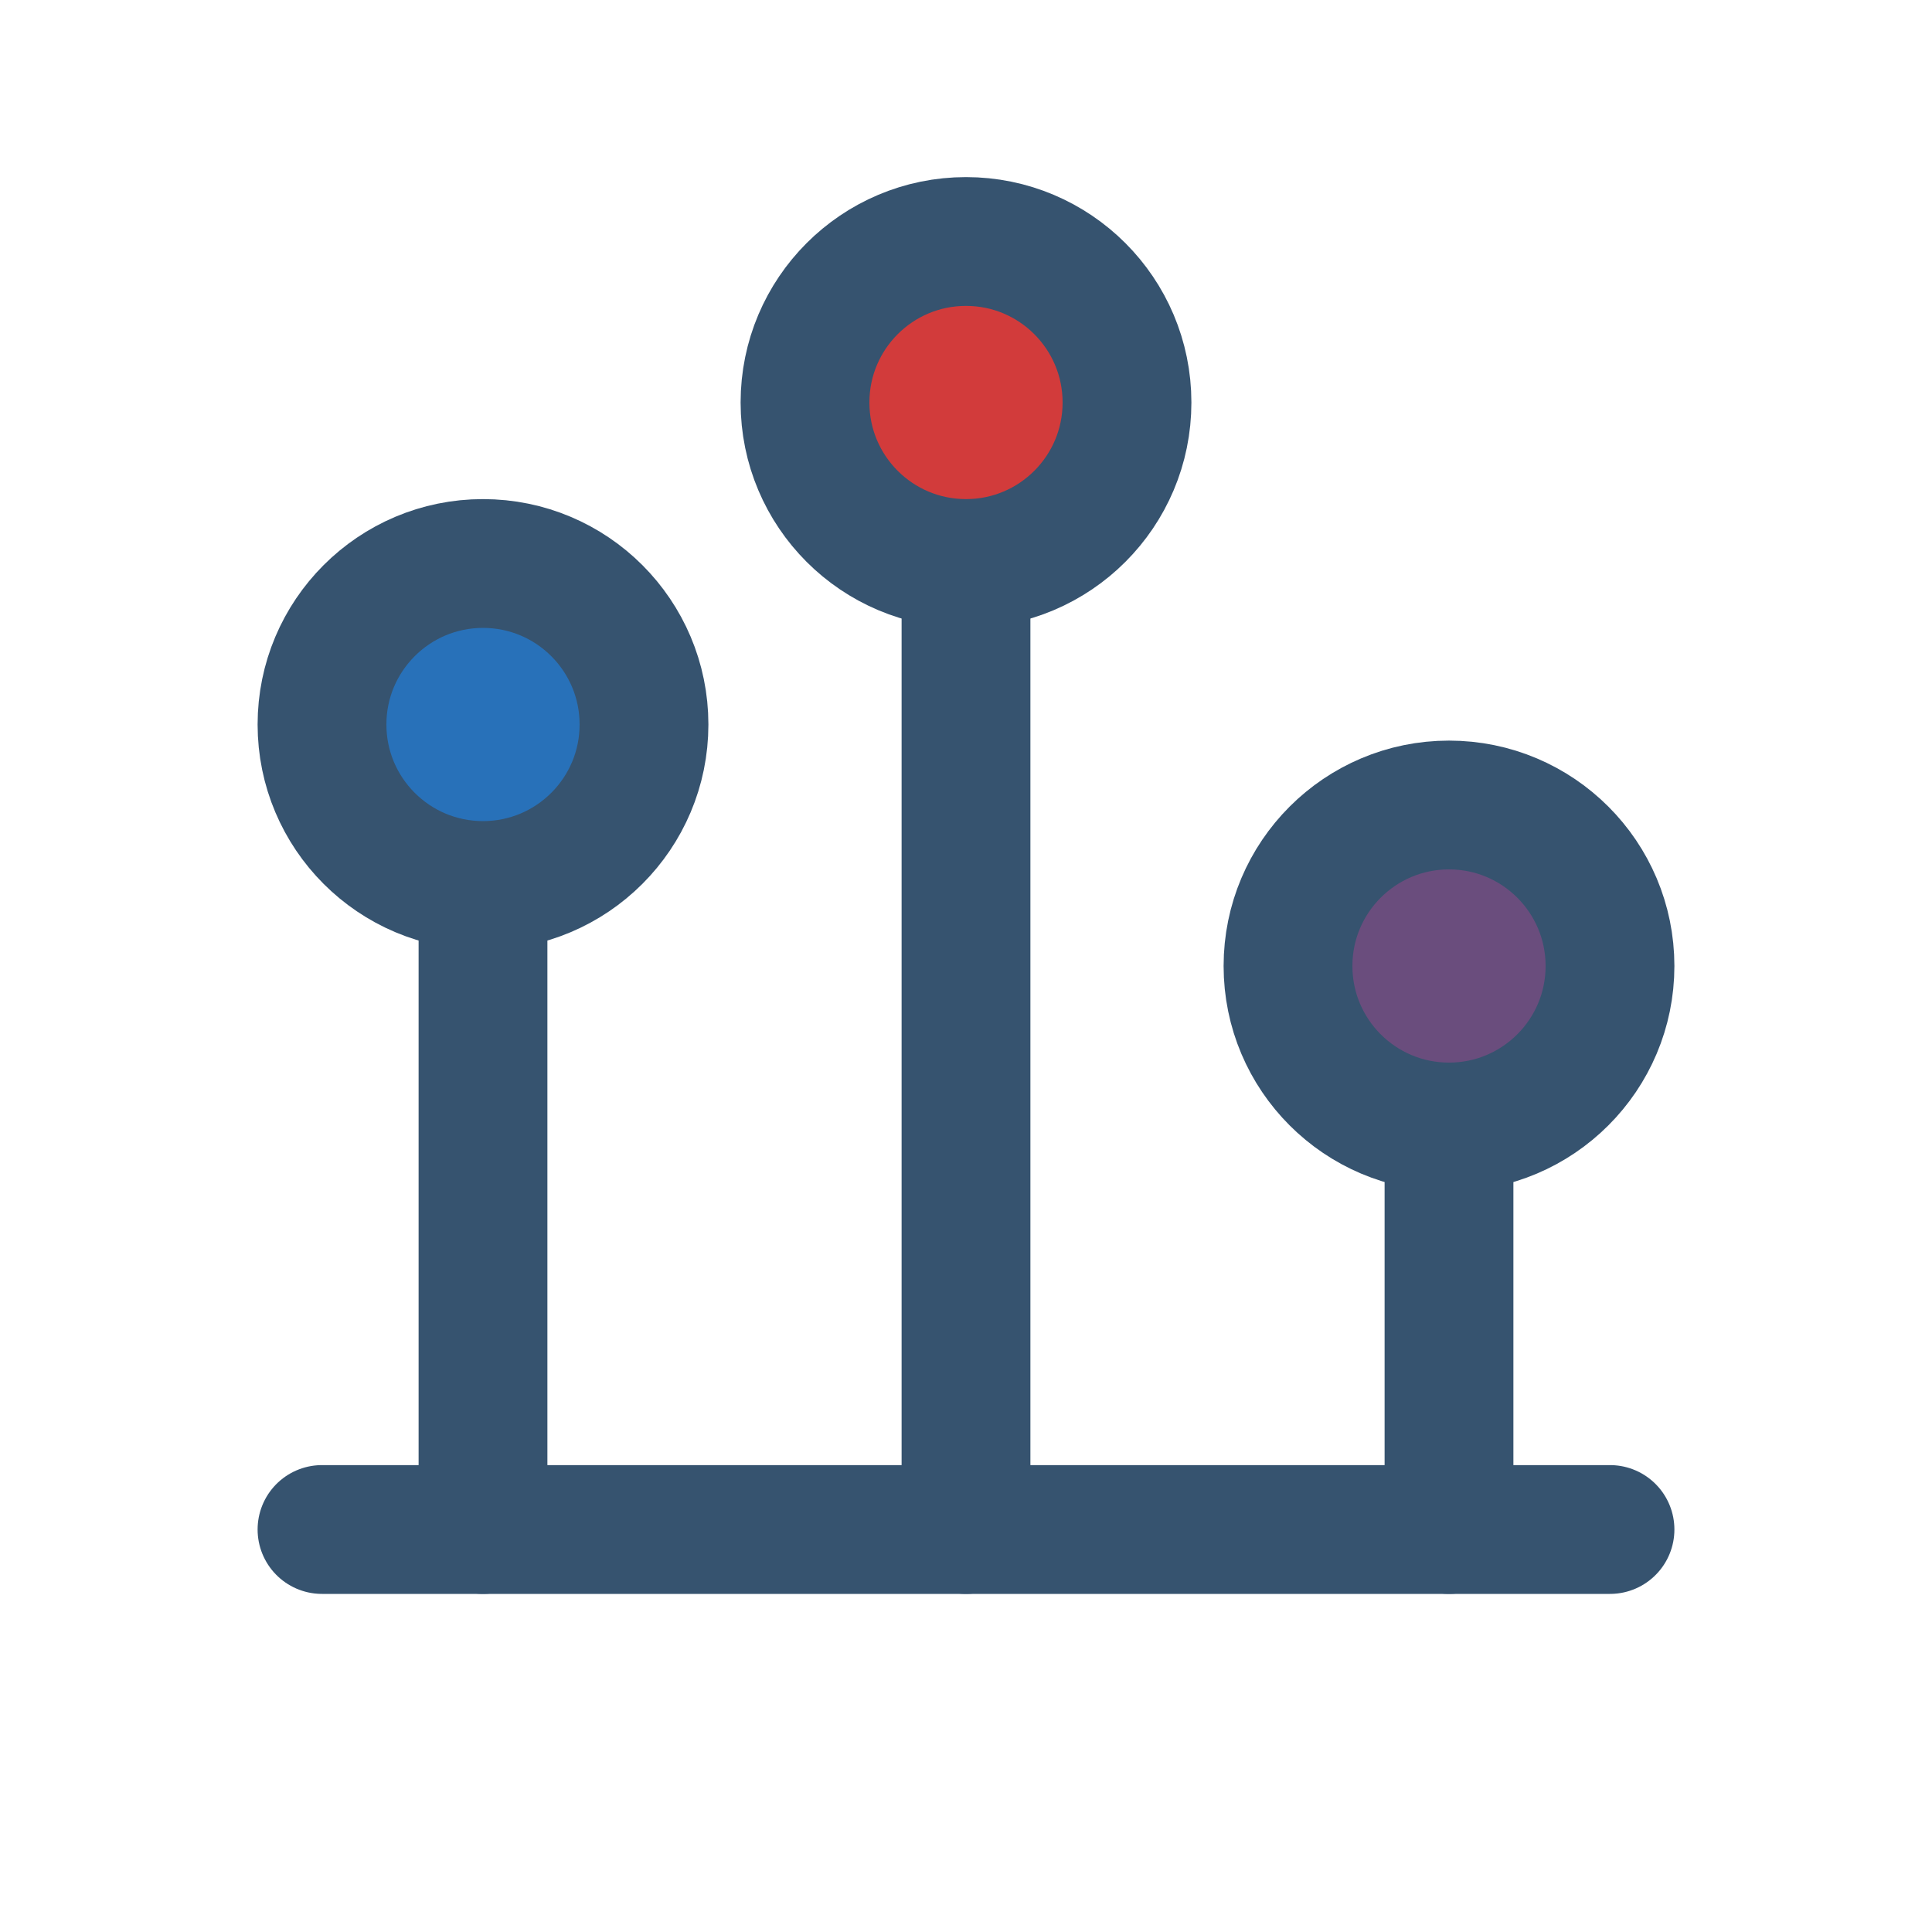
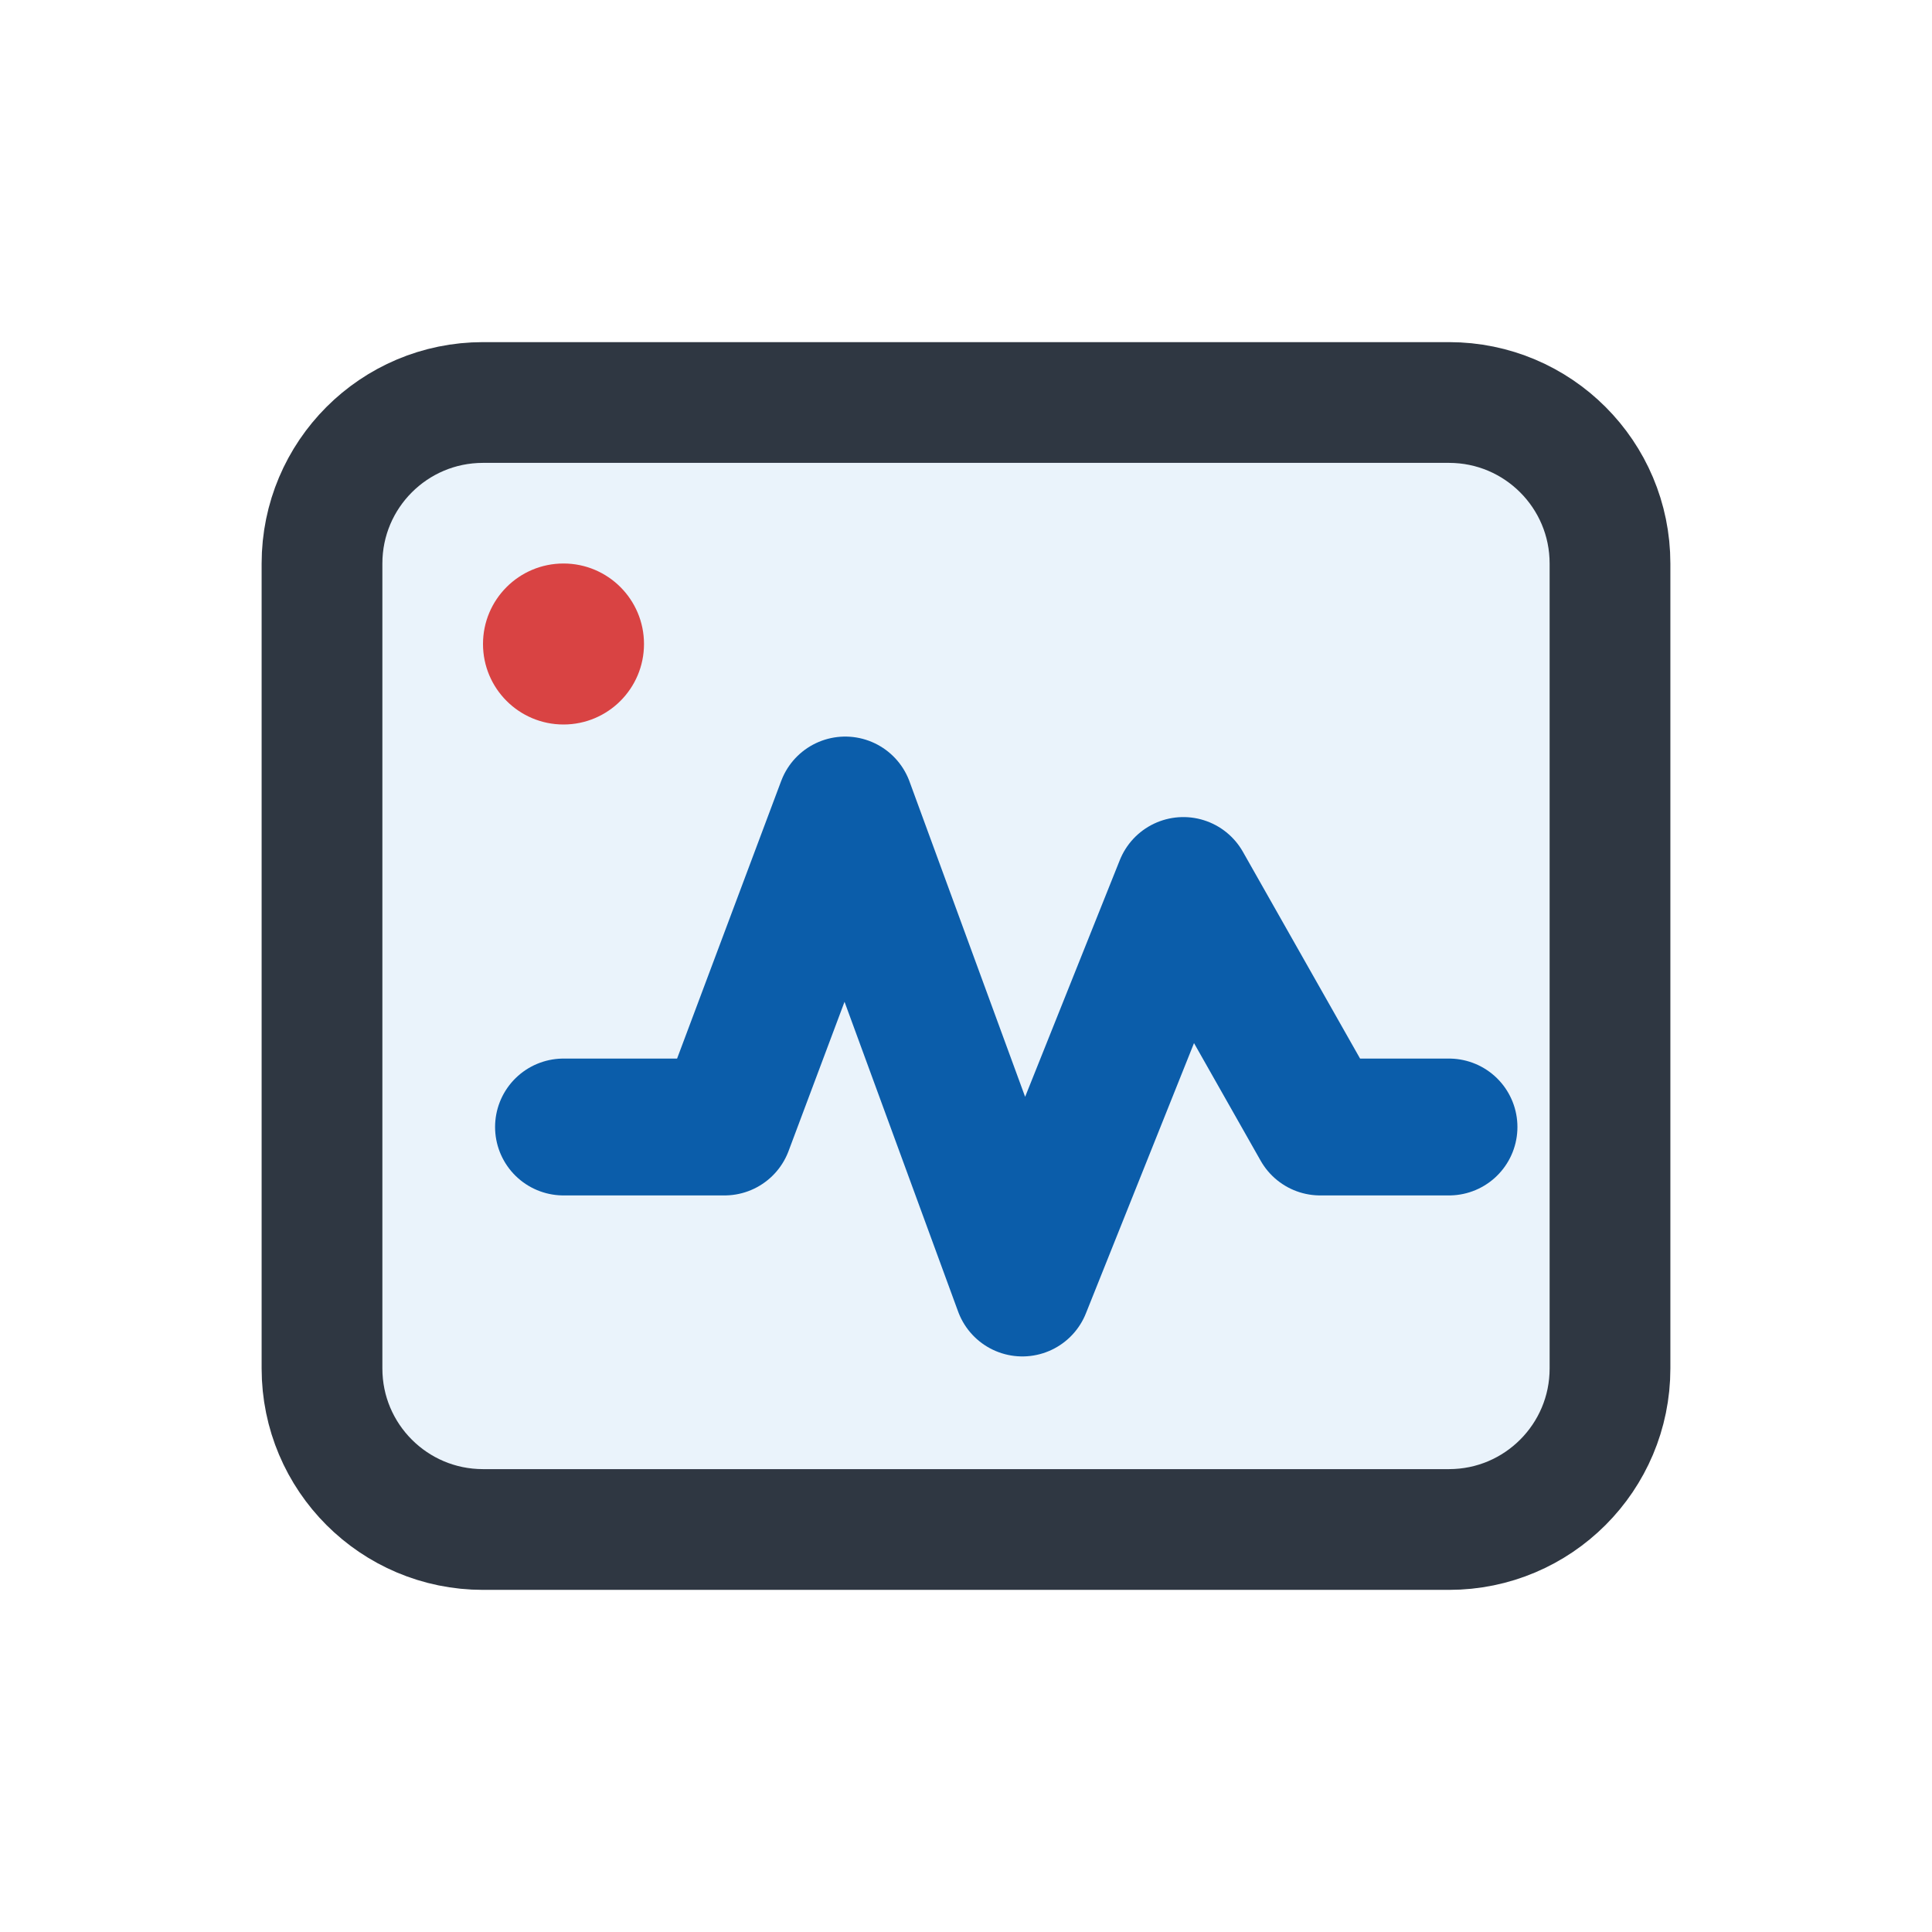
- <svg xmlns="http://www.w3.org/2000/svg" width="24" height="24" viewBox="0 0 24 24" fill="none" stroke="#36536f" stroke-width="1.6" stroke-linecap="round" stroke-linejoin="round">
-   <path d="M4 19h16" />
-   <path d="M6 19V9M12 19V5M18 19v-7" />
-   <circle cx="6" cy="9" r="2" fill="#2871b9" />
-   <circle cx="12" cy="5" r="2" fill="#d23b3b" />
-   <circle cx="18" cy="12" r="2" fill="#6a4d7d" />
+ <svg xmlns="http://www.w3.org/2000/svg" width="24" height="24" viewBox="0 0 24 24" fill="none" stroke-linecap="round" stroke-linejoin="round">
+   <rect x="4" y="5" width="16" height="14" rx="2" fill="#EAF3FB" stroke="#2F3742" stroke-width="1.5" />
+   <path d="M7 14h2l1.5-4 2.2 6 2-5 1.7 3H18" stroke="#0B5DAA" stroke-width="1.7" />
+   <circle cx="7" cy="8" r="1" fill="#D94343" stroke="none" />
</svg>
